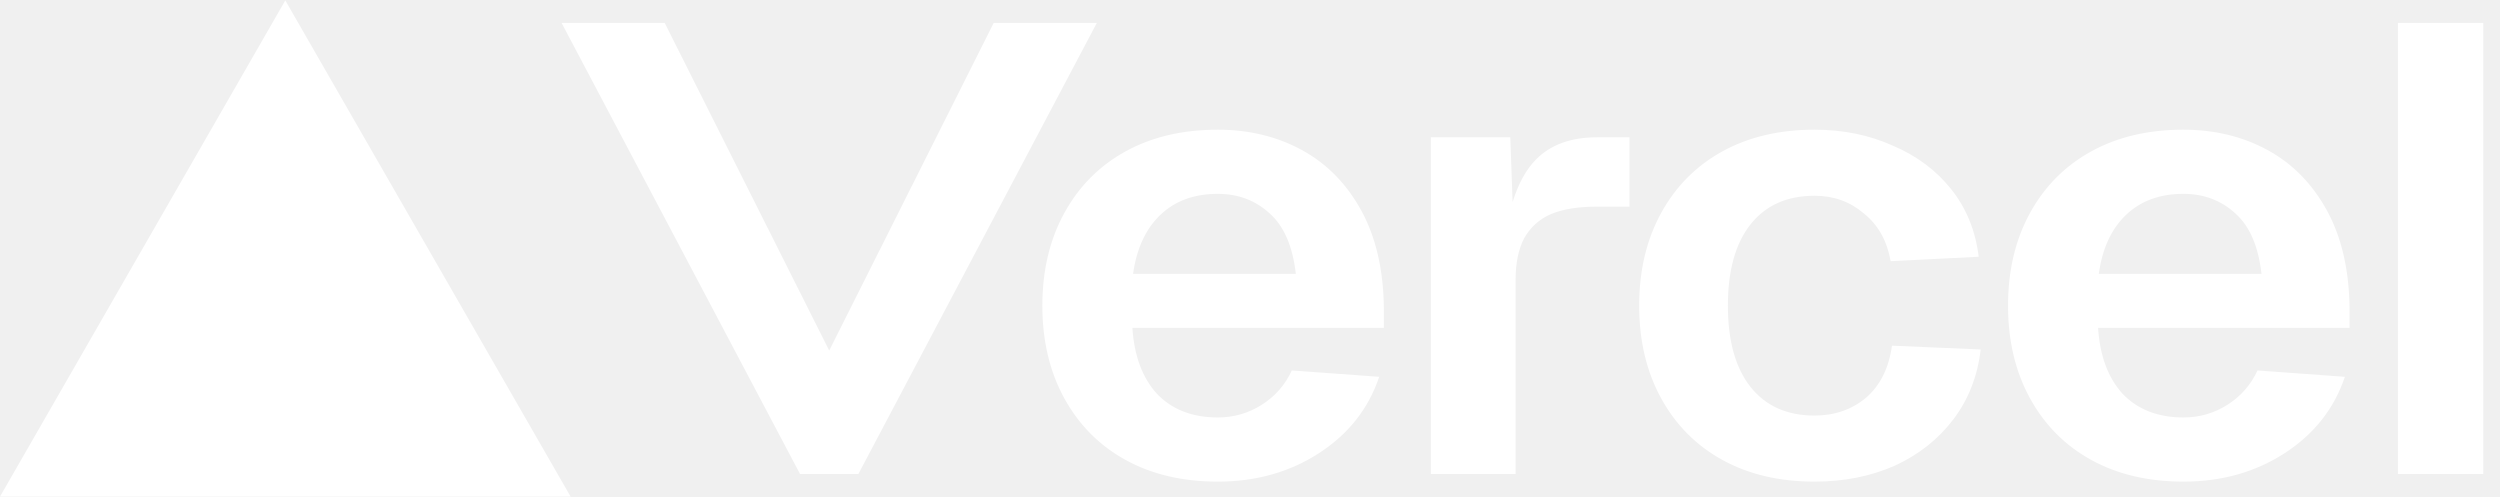
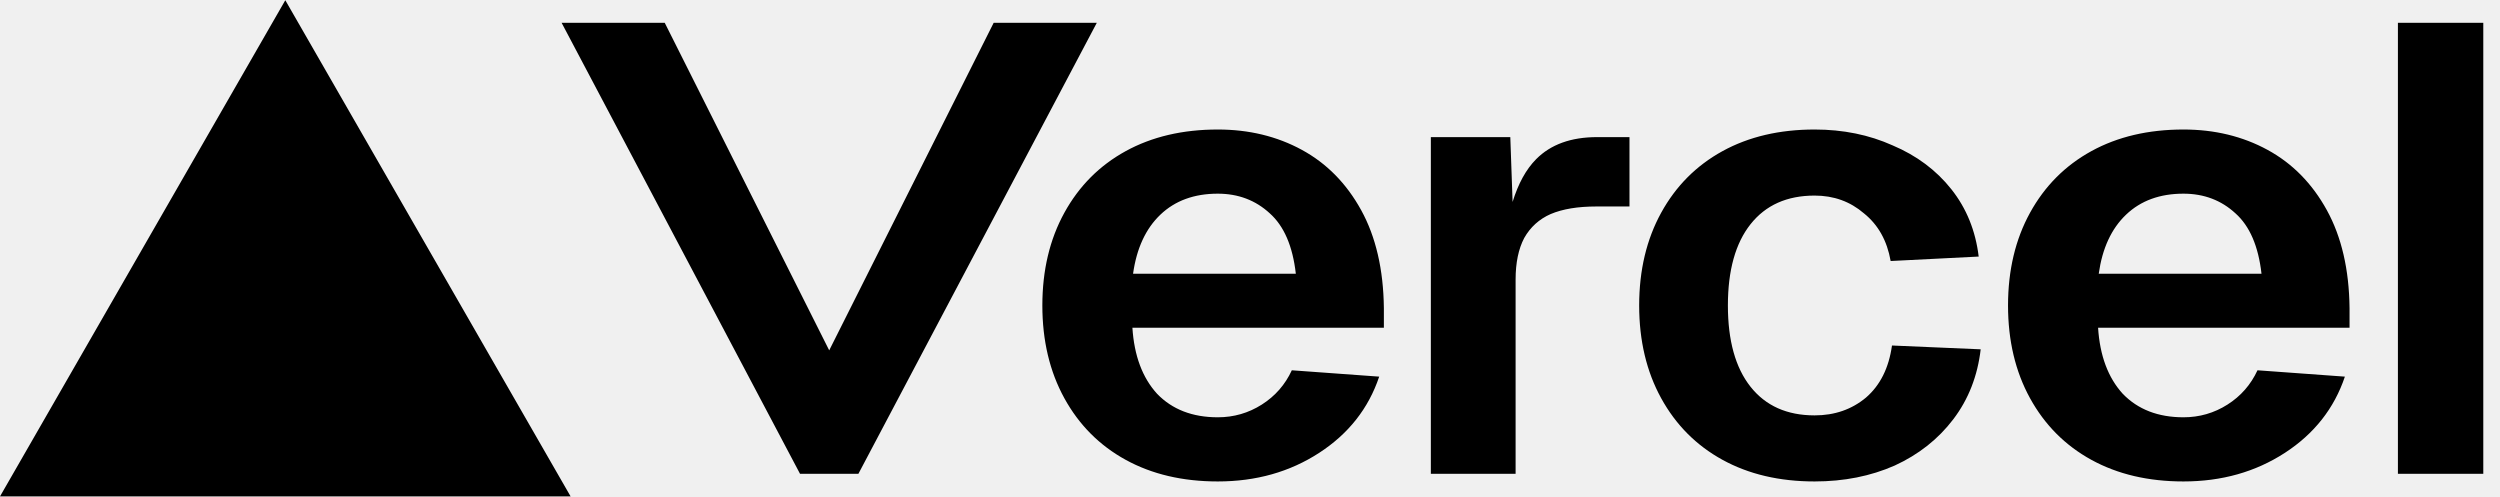
<svg xmlns="http://www.w3.org/2000/svg" width="2048" height="407" viewBox="0 0 2048 407" fill="none">
-   <path fill-rule="evenodd" clip-rule="evenodd" d="M467.444 406.809L233.722 0.336L0 406.809H467.444ZM703.186 388.306L898.51 18.813H814.024L679.286 287.152L544.547 18.813H460.061L655.385 388.306H703.186ZM2034.31 18.813V388.307H1964.37V18.813H2034.31ZM1644.98 250.395C1644.98 221.599 1650.99 196.272 1663.01 174.415C1675.03 152.557 1691.79 135.731 1713.28 123.935C1734.77 112.139 1759.91 106.241 1788.69 106.241C1814.19 106.241 1837.14 111.792 1857.54 122.894C1877.94 133.996 1894.15 150.476 1906.17 172.333C1918.19 194.191 1924.39 220.905 1924.75 252.477V268.61H1718.75C1720.2 291.508 1726.94 309.549 1738.96 322.733C1751.35 335.57 1767.93 341.988 1788.69 341.988C1801.8 341.988 1813.83 338.519 1824.75 331.58C1835.68 324.641 1843.88 315.274 1849.34 303.478L1920.93 308.682C1912.18 334.702 1895.79 355.519 1871.75 371.131C1847.7 386.744 1820.02 394.55 1788.69 394.55C1759.91 394.55 1734.77 388.652 1713.28 376.856C1691.79 365.06 1675.03 348.233 1663.01 326.376C1650.99 304.518 1644.98 279.192 1644.98 250.395ZM1852.62 224.375C1850.07 201.823 1842.97 185.344 1831.31 174.935C1819.65 164.18 1805.45 158.802 1788.69 158.802C1769.38 158.802 1753.72 164.527 1741.7 175.976C1729.67 187.425 1722.21 203.558 1719.29 224.375H1852.62ZM1526.96 174.935C1538.62 184.303 1545.9 197.313 1548.82 213.966L1620.94 210.323C1618.39 189.16 1610.93 170.772 1598.54 155.159C1586.15 139.547 1570.13 127.578 1550.45 119.251C1531.15 110.577 1509.84 106.241 1486.52 106.241C1457.74 106.241 1432.61 112.139 1411.11 123.935C1389.62 135.731 1372.86 152.557 1360.84 174.415C1348.82 196.272 1342.81 221.599 1342.81 250.395C1342.81 279.192 1348.82 304.518 1360.84 326.376C1372.86 348.233 1389.62 365.06 1411.11 376.856C1432.61 388.652 1457.74 394.55 1486.52 394.55C1510.56 394.55 1532.42 390.213 1552.09 381.54C1571.77 372.519 1587.79 359.856 1600.18 343.549C1612.57 327.243 1620.03 308.161 1622.58 286.304L1549.91 283.181C1547.36 301.569 1540.25 315.794 1528.6 325.855C1516.94 335.57 1502.91 340.427 1486.52 340.427C1463.94 340.427 1446.45 332.621 1434.06 317.008C1421.68 301.396 1415.49 279.192 1415.49 250.395C1415.49 221.599 1421.68 199.395 1434.06 183.782C1446.45 168.17 1463.94 160.364 1486.52 160.364C1502.19 160.364 1515.66 165.221 1526.96 174.935ZM1172.15 112.473H1237.24L1239.12 165.559C1243.74 150.533 1250.16 138.864 1258.39 130.552C1270.32 118.5 1286.96 112.473 1308.29 112.473H1334.87V169.293H1307.75C1292.56 169.293 1280.09 171.359 1270.32 175.491C1260.92 179.624 1253.69 186.166 1248.63 195.12C1243.93 204.073 1241.58 215.437 1241.58 229.211V388.306H1172.15V112.473ZM871.925 174.415C859.904 196.272 853.893 221.599 853.893 250.395C853.893 279.192 859.904 304.518 871.925 326.376C883.947 348.233 900.704 365.06 922.198 376.856C943.691 388.652 968.827 394.55 997.606 394.55C1028.93 394.55 1056.62 386.744 1080.66 371.131C1104.71 355.519 1121.1 334.702 1129.84 308.682L1058.26 303.478C1052.8 315.274 1044.6 324.641 1033.67 331.58C1022.74 338.519 1010.72 341.988 997.606 341.988C976.841 341.988 960.266 335.57 947.88 322.733C935.858 309.549 929.119 291.508 927.662 268.61H1133.67V252.477C1133.3 220.905 1127.11 194.191 1115.09 172.333C1103.07 150.476 1086.86 133.996 1066.46 122.894C1046.06 111.792 1023.11 106.241 997.606 106.241C968.827 106.241 943.691 112.139 922.198 123.935C900.704 135.731 883.947 152.557 871.925 174.415ZM1040.23 174.935C1051.88 185.344 1058.99 201.823 1061.54 224.375H928.208C931.123 203.558 938.591 187.425 950.612 175.976C962.634 164.527 978.298 158.802 997.606 158.802C1014.36 158.802 1028.57 164.18 1040.23 174.935Z" fill="white" />
+   <path fill-rule="evenodd" clip-rule="evenodd" d="M467.444 406.664L233.722 0.191L0 406.664H467.444ZM703.186 388.161L898.51 18.668H814.024L679.286 287.007L544.547 18.668H460.061L655.385 388.161H703.186ZM2034.31 18.668V388.162H1964.37V18.668H2034.31ZM1644.98 250.25C1644.98 221.454 1650.99 196.127 1663.01 174.27C1675.03 152.412 1691.79 135.586 1713.28 123.79C1734.77 111.994 1759.91 106.095 1788.69 106.095C1814.19 106.095 1837.14 111.647 1857.54 122.749C1877.94 133.851 1894.15 150.331 1906.17 172.188C1918.19 194.046 1924.39 220.76 1924.75 252.332V268.465H1718.75C1720.2 291.363 1726.94 309.404 1738.96 322.588C1751.35 335.425 1767.93 341.843 1788.69 341.843C1801.8 341.843 1813.83 338.374 1824.75 331.435C1835.68 324.496 1843.88 315.129 1849.34 303.333L1920.93 308.537C1912.18 334.557 1895.79 355.374 1871.75 370.986C1847.7 386.599 1820.02 394.405 1788.69 394.405C1759.91 394.405 1734.77 388.507 1713.28 376.711C1691.79 364.915 1675.03 348.088 1663.01 326.231C1650.99 304.373 1644.98 279.047 1644.98 250.25ZM1852.62 224.23C1850.07 201.678 1842.97 185.199 1831.31 174.79C1819.65 164.035 1805.45 158.657 1788.69 158.657C1769.38 158.657 1753.72 164.382 1741.7 175.831C1729.67 187.28 1722.21 203.413 1719.29 224.23H1852.62ZM1526.96 174.79C1538.62 184.158 1545.9 197.168 1548.82 213.821L1620.94 210.178C1618.39 189.015 1610.93 170.627 1598.54 155.014C1586.15 139.402 1570.13 127.433 1550.45 119.106C1531.15 110.432 1509.84 106.095 1486.52 106.095C1457.74 106.095 1432.61 111.994 1411.11 123.79C1389.62 135.586 1372.86 152.412 1360.84 174.27C1348.82 196.127 1342.81 221.454 1342.81 250.25C1342.81 279.047 1348.82 304.373 1360.84 326.231C1372.86 348.088 1389.62 364.915 1411.11 376.711C1432.61 388.507 1457.74 394.405 1486.52 394.405C1510.56 394.405 1532.42 390.068 1552.09 381.395C1571.77 372.374 1587.79 359.711 1600.18 343.404C1612.57 327.098 1620.03 308.016 1622.58 286.159L1549.91 283.036C1547.36 301.424 1540.25 315.649 1528.6 325.71C1516.94 335.425 1502.91 340.282 1486.52 340.282C1463.94 340.282 1446.45 332.476 1434.06 316.863C1421.68 301.251 1415.49 279.047 1415.49 250.25C1415.49 221.454 1421.68 199.25 1434.06 183.637C1446.45 168.025 1463.94 160.219 1486.52 160.219C1502.19 160.219 1515.66 165.076 1526.96 174.79ZM1172.15 112.328H1237.24L1239.12 165.414C1243.74 150.388 1250.16 138.719 1258.39 130.407C1270.32 118.355 1286.96 112.328 1308.29 112.328H1334.87V169.148H1307.75C1292.56 169.148 1280.09 171.214 1270.32 175.346C1260.92 179.478 1253.69 186.021 1248.63 194.975C1243.93 203.928 1241.58 215.292 1241.58 229.066V388.161H1172.15V112.328ZM871.925 174.27C859.904 196.127 853.893 221.454 853.893 250.25C853.893 279.047 859.904 304.373 871.925 326.231C883.947 348.088 900.704 364.915 922.198 376.711C943.691 388.507 968.827 394.405 997.606 394.405C1028.93 394.405 1056.62 386.599 1080.66 370.986C1104.71 355.374 1121.1 334.557 1129.84 308.537L1058.26 303.333C1052.8 315.129 1044.6 324.496 1033.67 331.435C1022.74 338.374 1010.72 341.843 997.606 341.843C976.841 341.843 960.266 335.425 947.88 322.588C935.858 309.404 929.119 291.363 927.662 268.465H1133.67V252.332C1133.3 220.76 1127.11 194.046 1115.09 172.188C1103.07 150.331 1086.86 133.851 1066.46 122.749C1046.06 111.647 1023.11 106.095 997.606 106.095C968.827 106.095 943.691 111.994 922.198 123.79C900.704 135.586 883.947 152.412 871.925 174.27ZM1040.23 174.79C1051.88 185.199 1058.99 201.678 1061.54 224.23H928.208C931.123 203.413 938.591 187.28 950.612 175.831C962.634 164.382 978.298 158.657 997.606 158.657C1014.36 158.657 1028.57 164.035 1040.23 174.79Z" fill="black" />
</svg>
